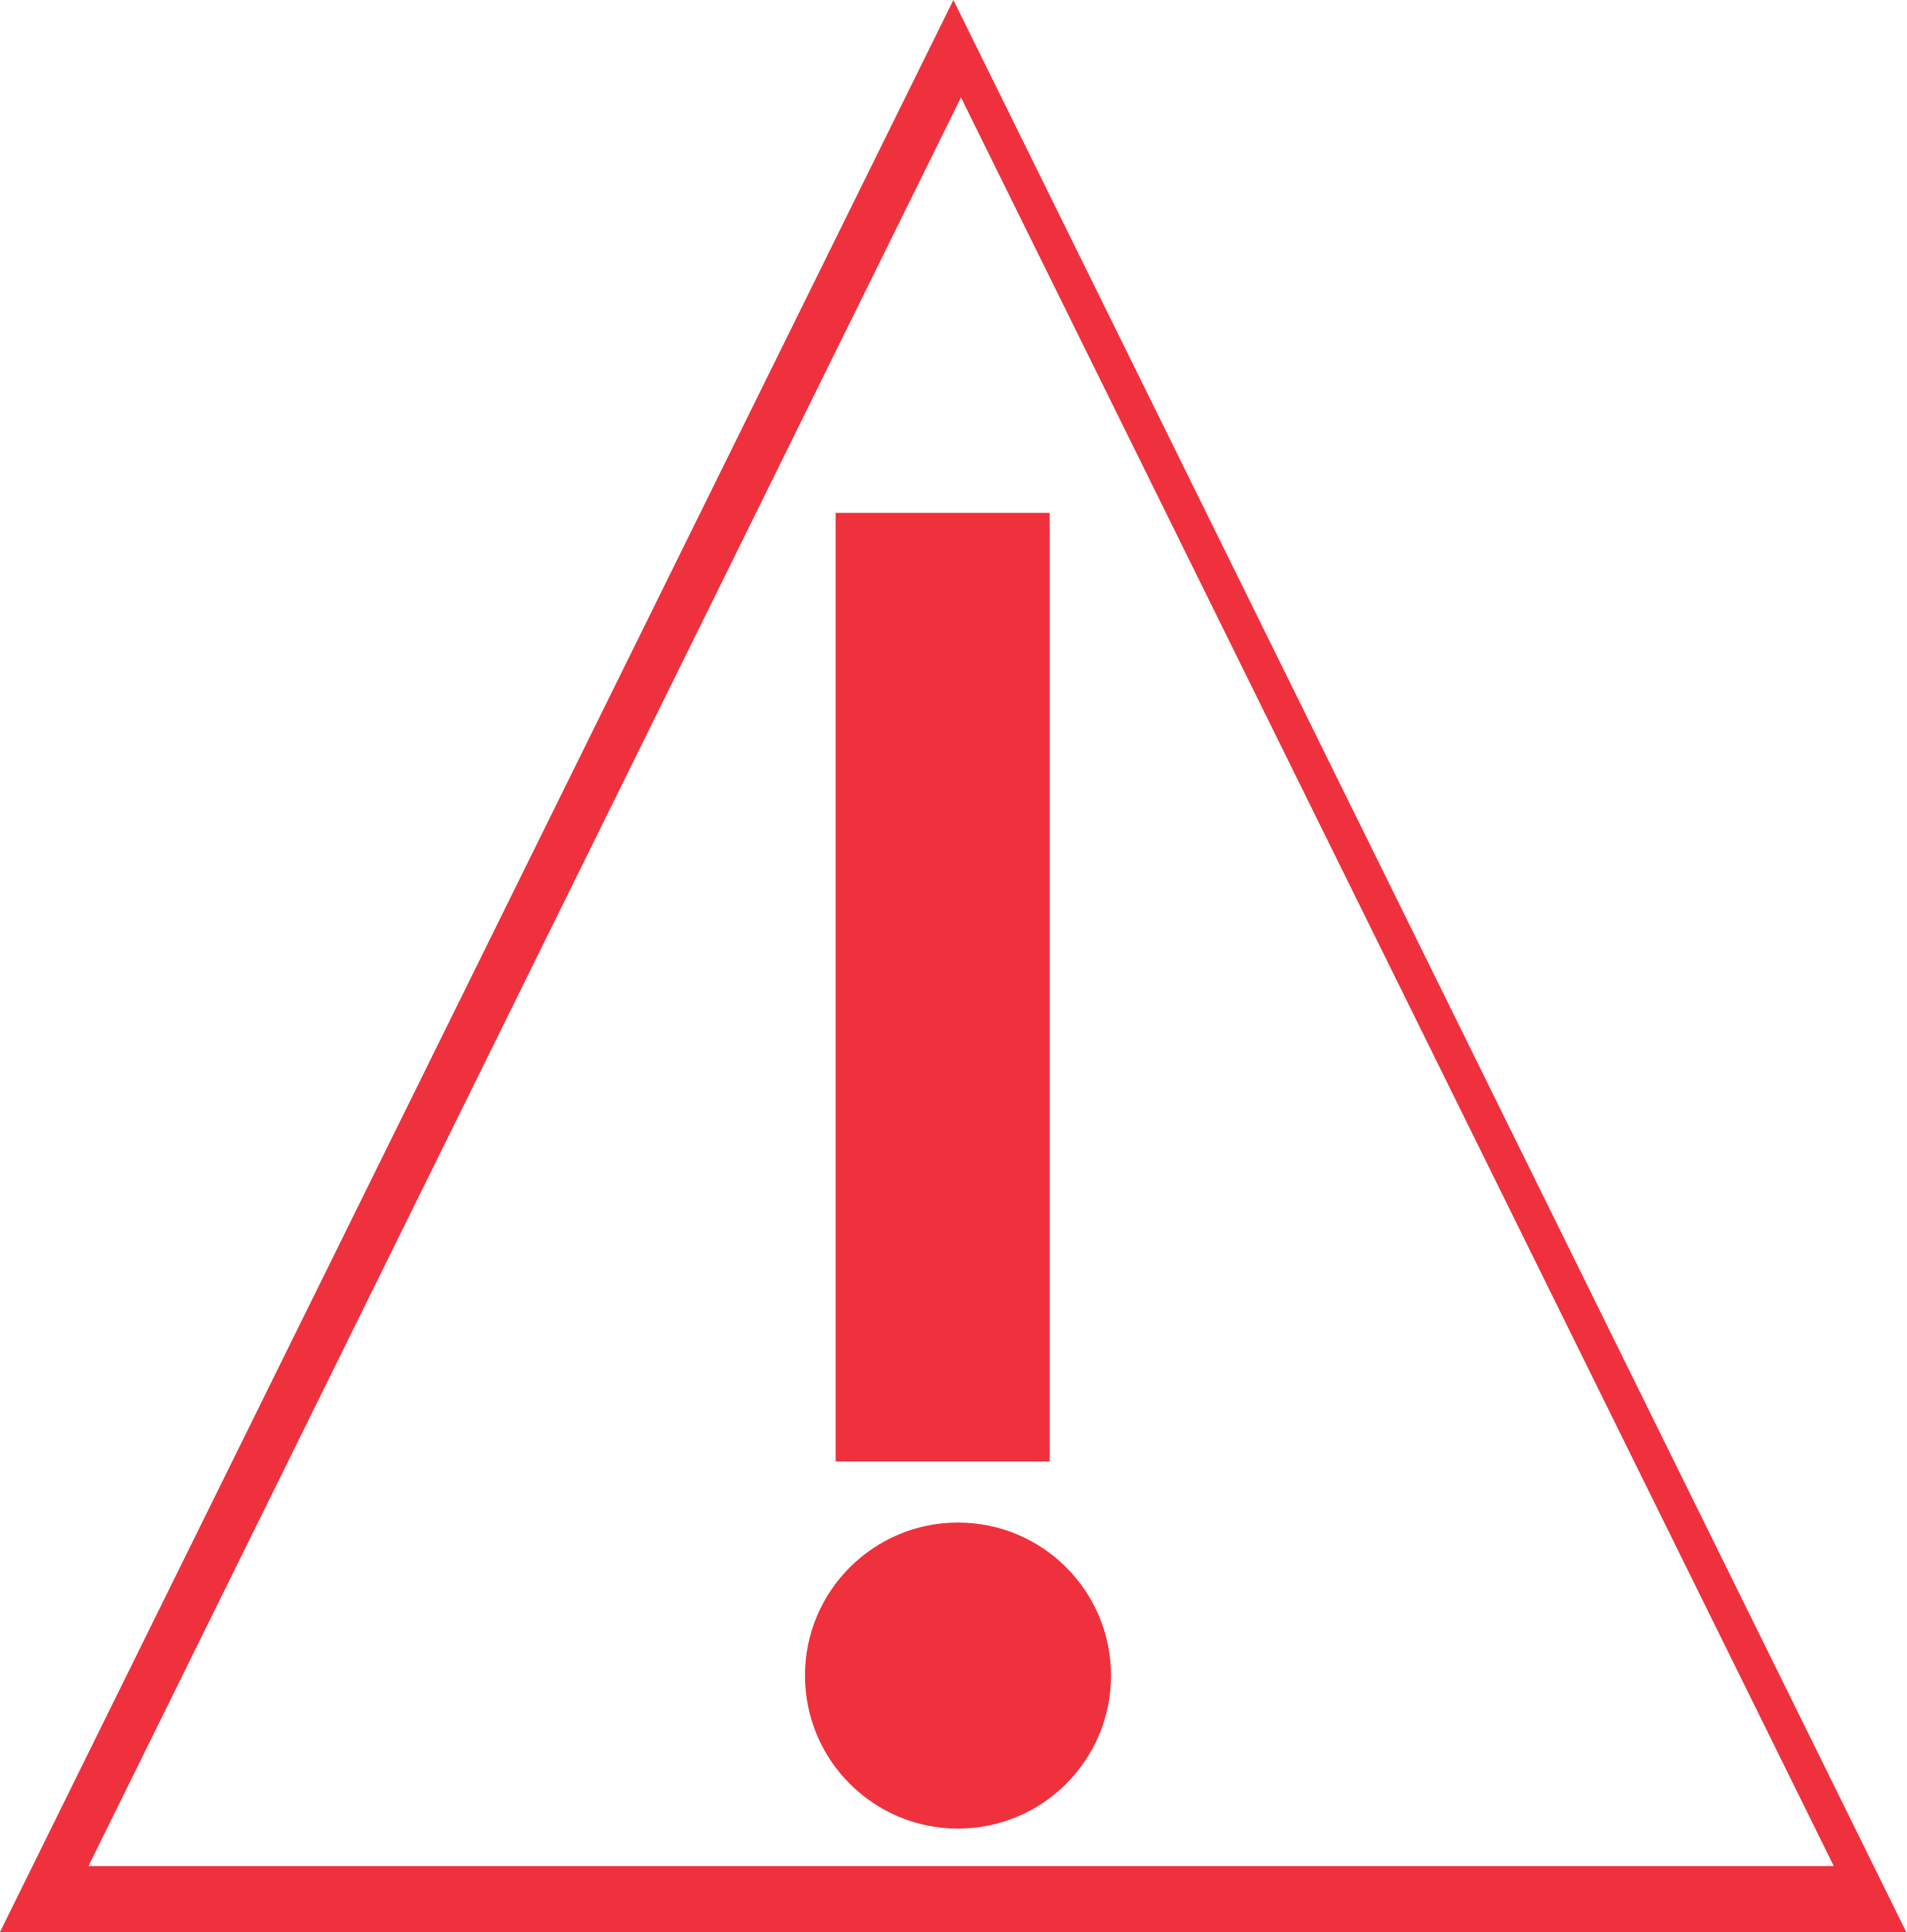
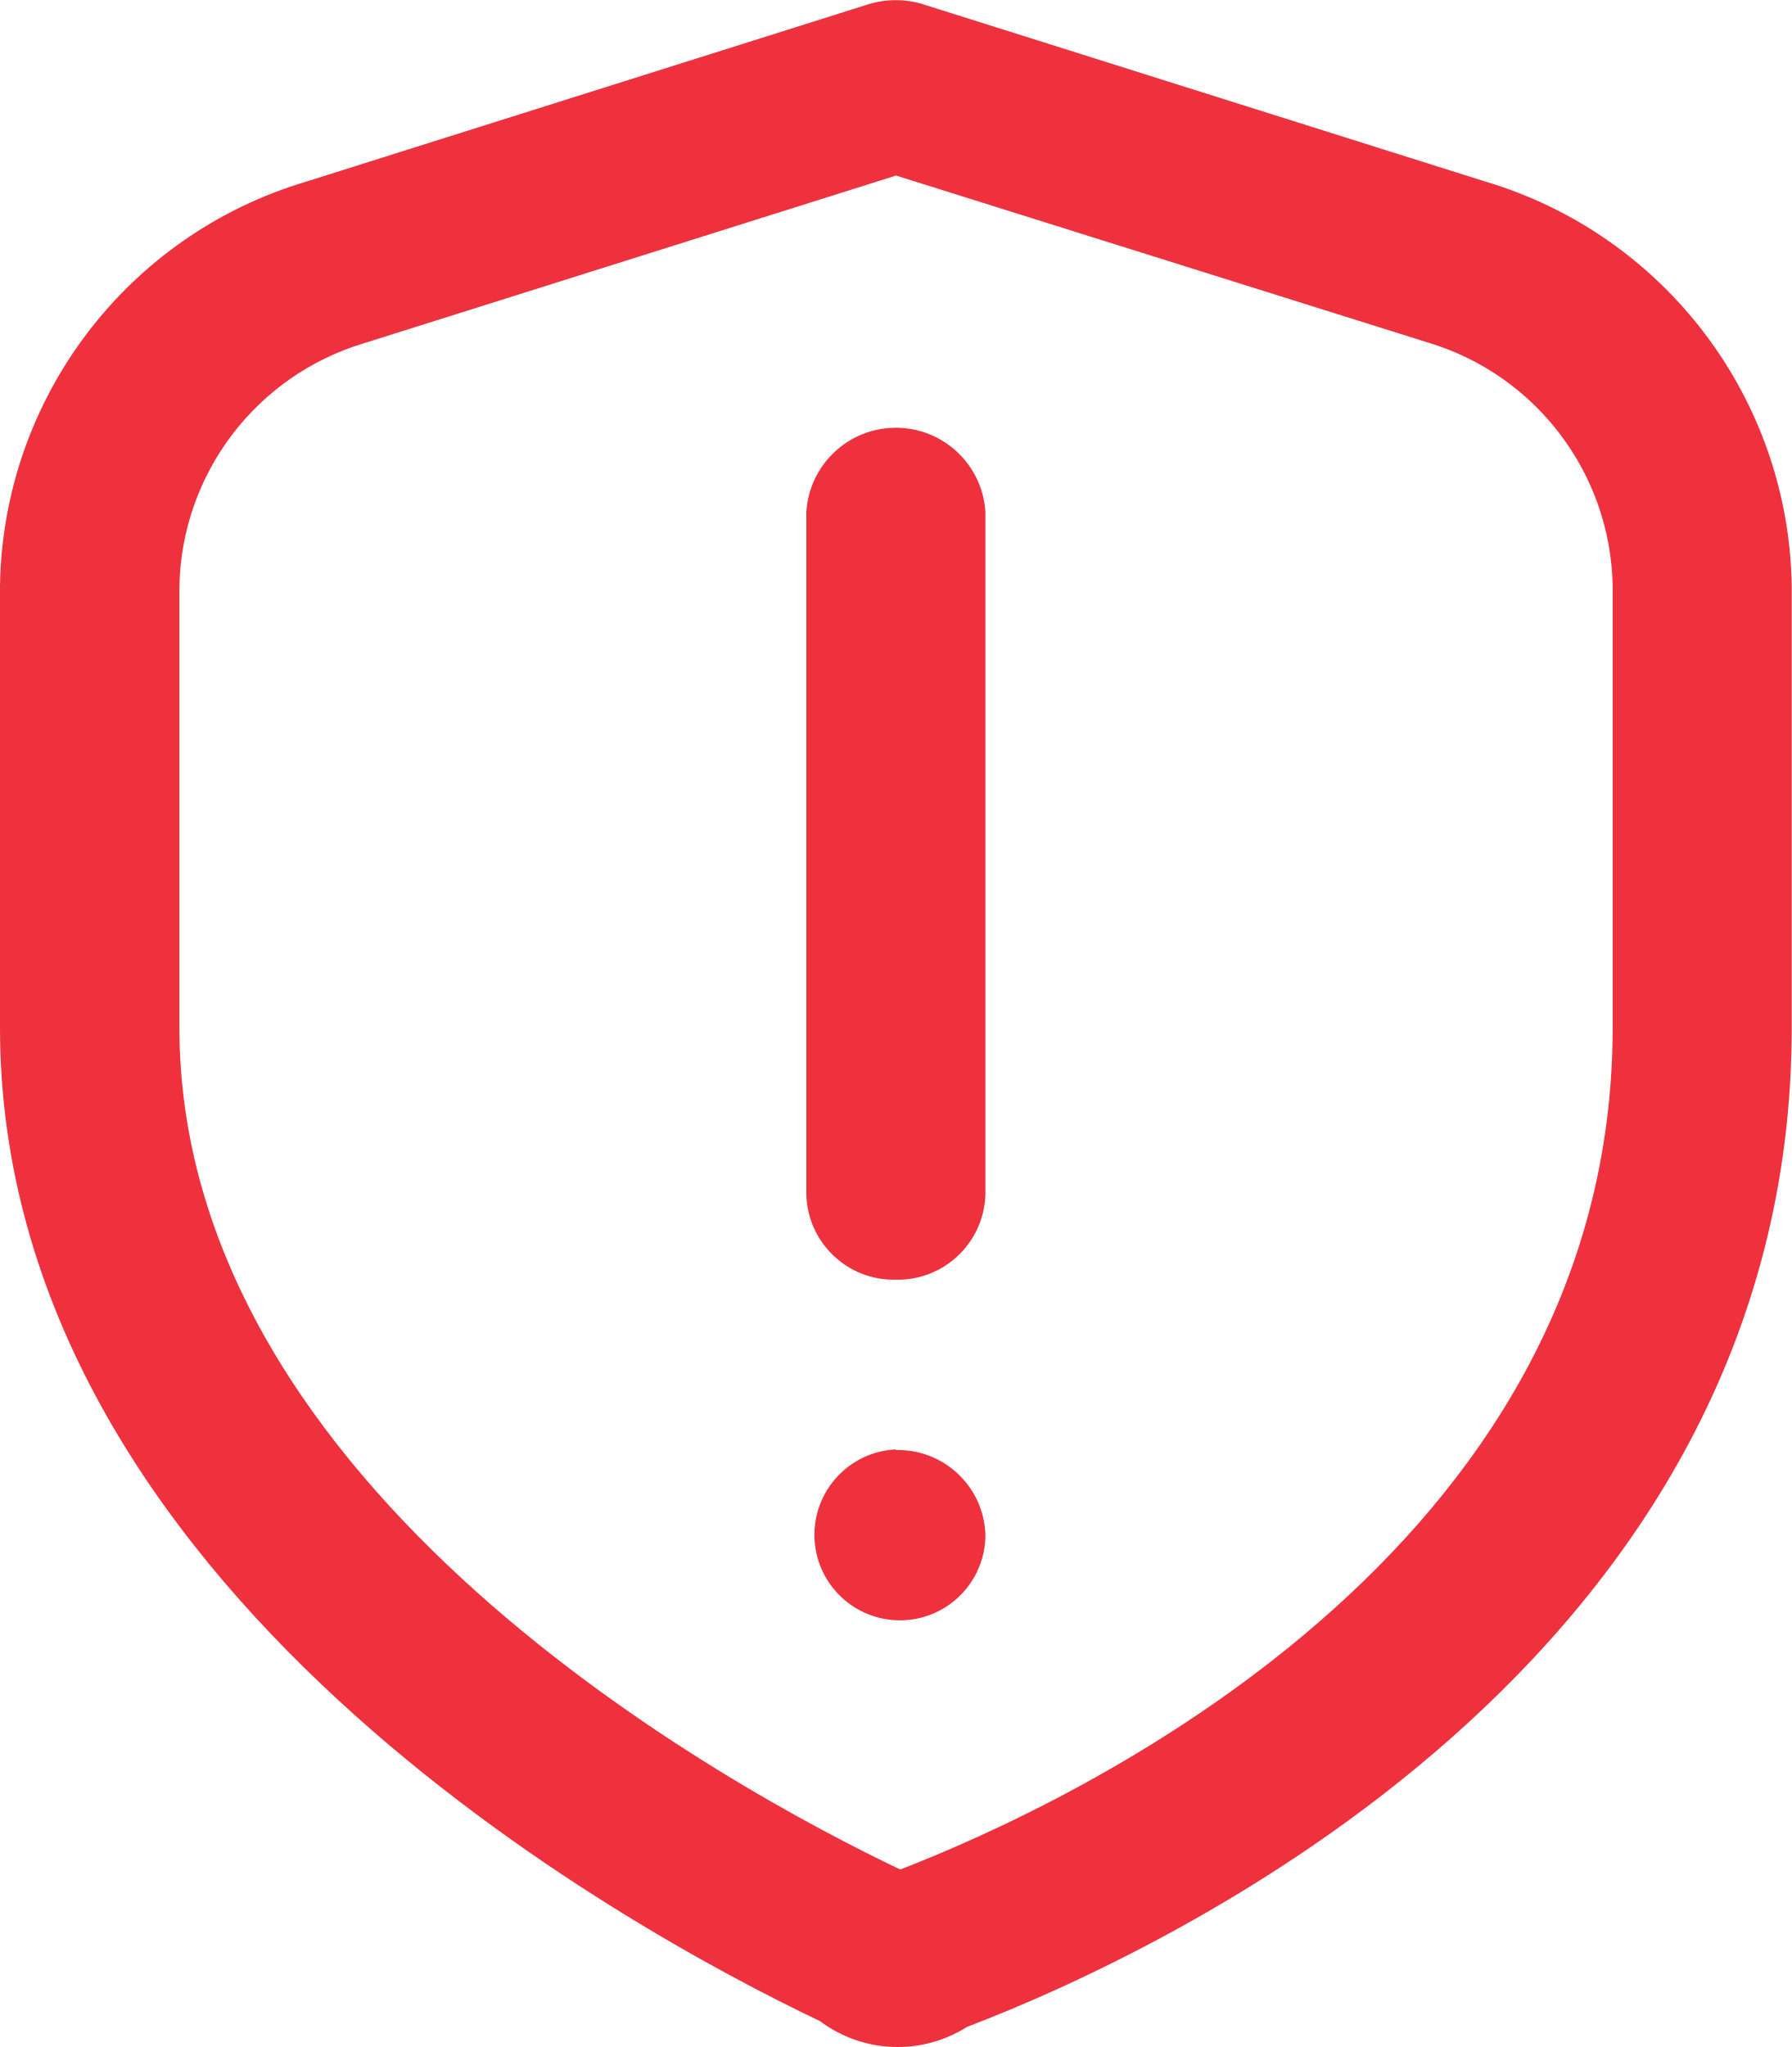
- <svg xmlns="http://www.w3.org/2000/svg" id="Слой_1" data-name="Слой 1" viewBox="0 0 70.28 71.2">
+ <svg xmlns="http://www.w3.org/2000/svg" id="Слой_1" data-name="Слой 1" viewBox="0 0 55.33 63.2">
  <defs>
    <style>.cls-1{fill:#ef313d;}</style>
  </defs>
-   <path class="cls-1" d="M639.88,364.8,604.74,436H675Zm.28,3.59,32.17,65.18H608Z" transform="translate(-604.74 -364.8)" />
-   <circle class="cls-1" cx="35.31" cy="61.75" r="5.64" />
-   <rect class="cls-1" x="30.8" y="18.9" width="7.89" height="34.96" />
+   <path class="cls-1" d="M990.33,548.49a2.7,2.7,0,0,1-2.76-2.64V524.79a2.77,2.77,0,0,1,5.53,0v21.06A2.71,2.71,0,0,1,990.33,548.49Zm2.2,23.07c6-2.29,25.47-11.28,25.47-30.86V527.08a13.24,13.24,0,0,0-9.48-12.5l-17.32-5.46a2.87,2.87,0,0,0-1.74,0l-17.31,5.46a13.23,13.23,0,0,0-9.48,12.5V540.7c0,17.28,19.38,27.85,25.32,30.68a4,4,0,0,0,4.54.18Zm14.25-52a8,8,0,0,1,5.69,7.5V540.7c0,16.28-16.84,24-22,26-5.22-2.49-22.26-11.71-22.26-26V527.08a8,8,0,0,1,5.69-7.5l16.44-5.18Zm-16.45,34.17a2.64,2.64,0,1,0,2.77,2.64A2.7,2.7,0,0,0,990.33,553.75Z" transform="translate(-962.67 -508.98)" />
</svg>
